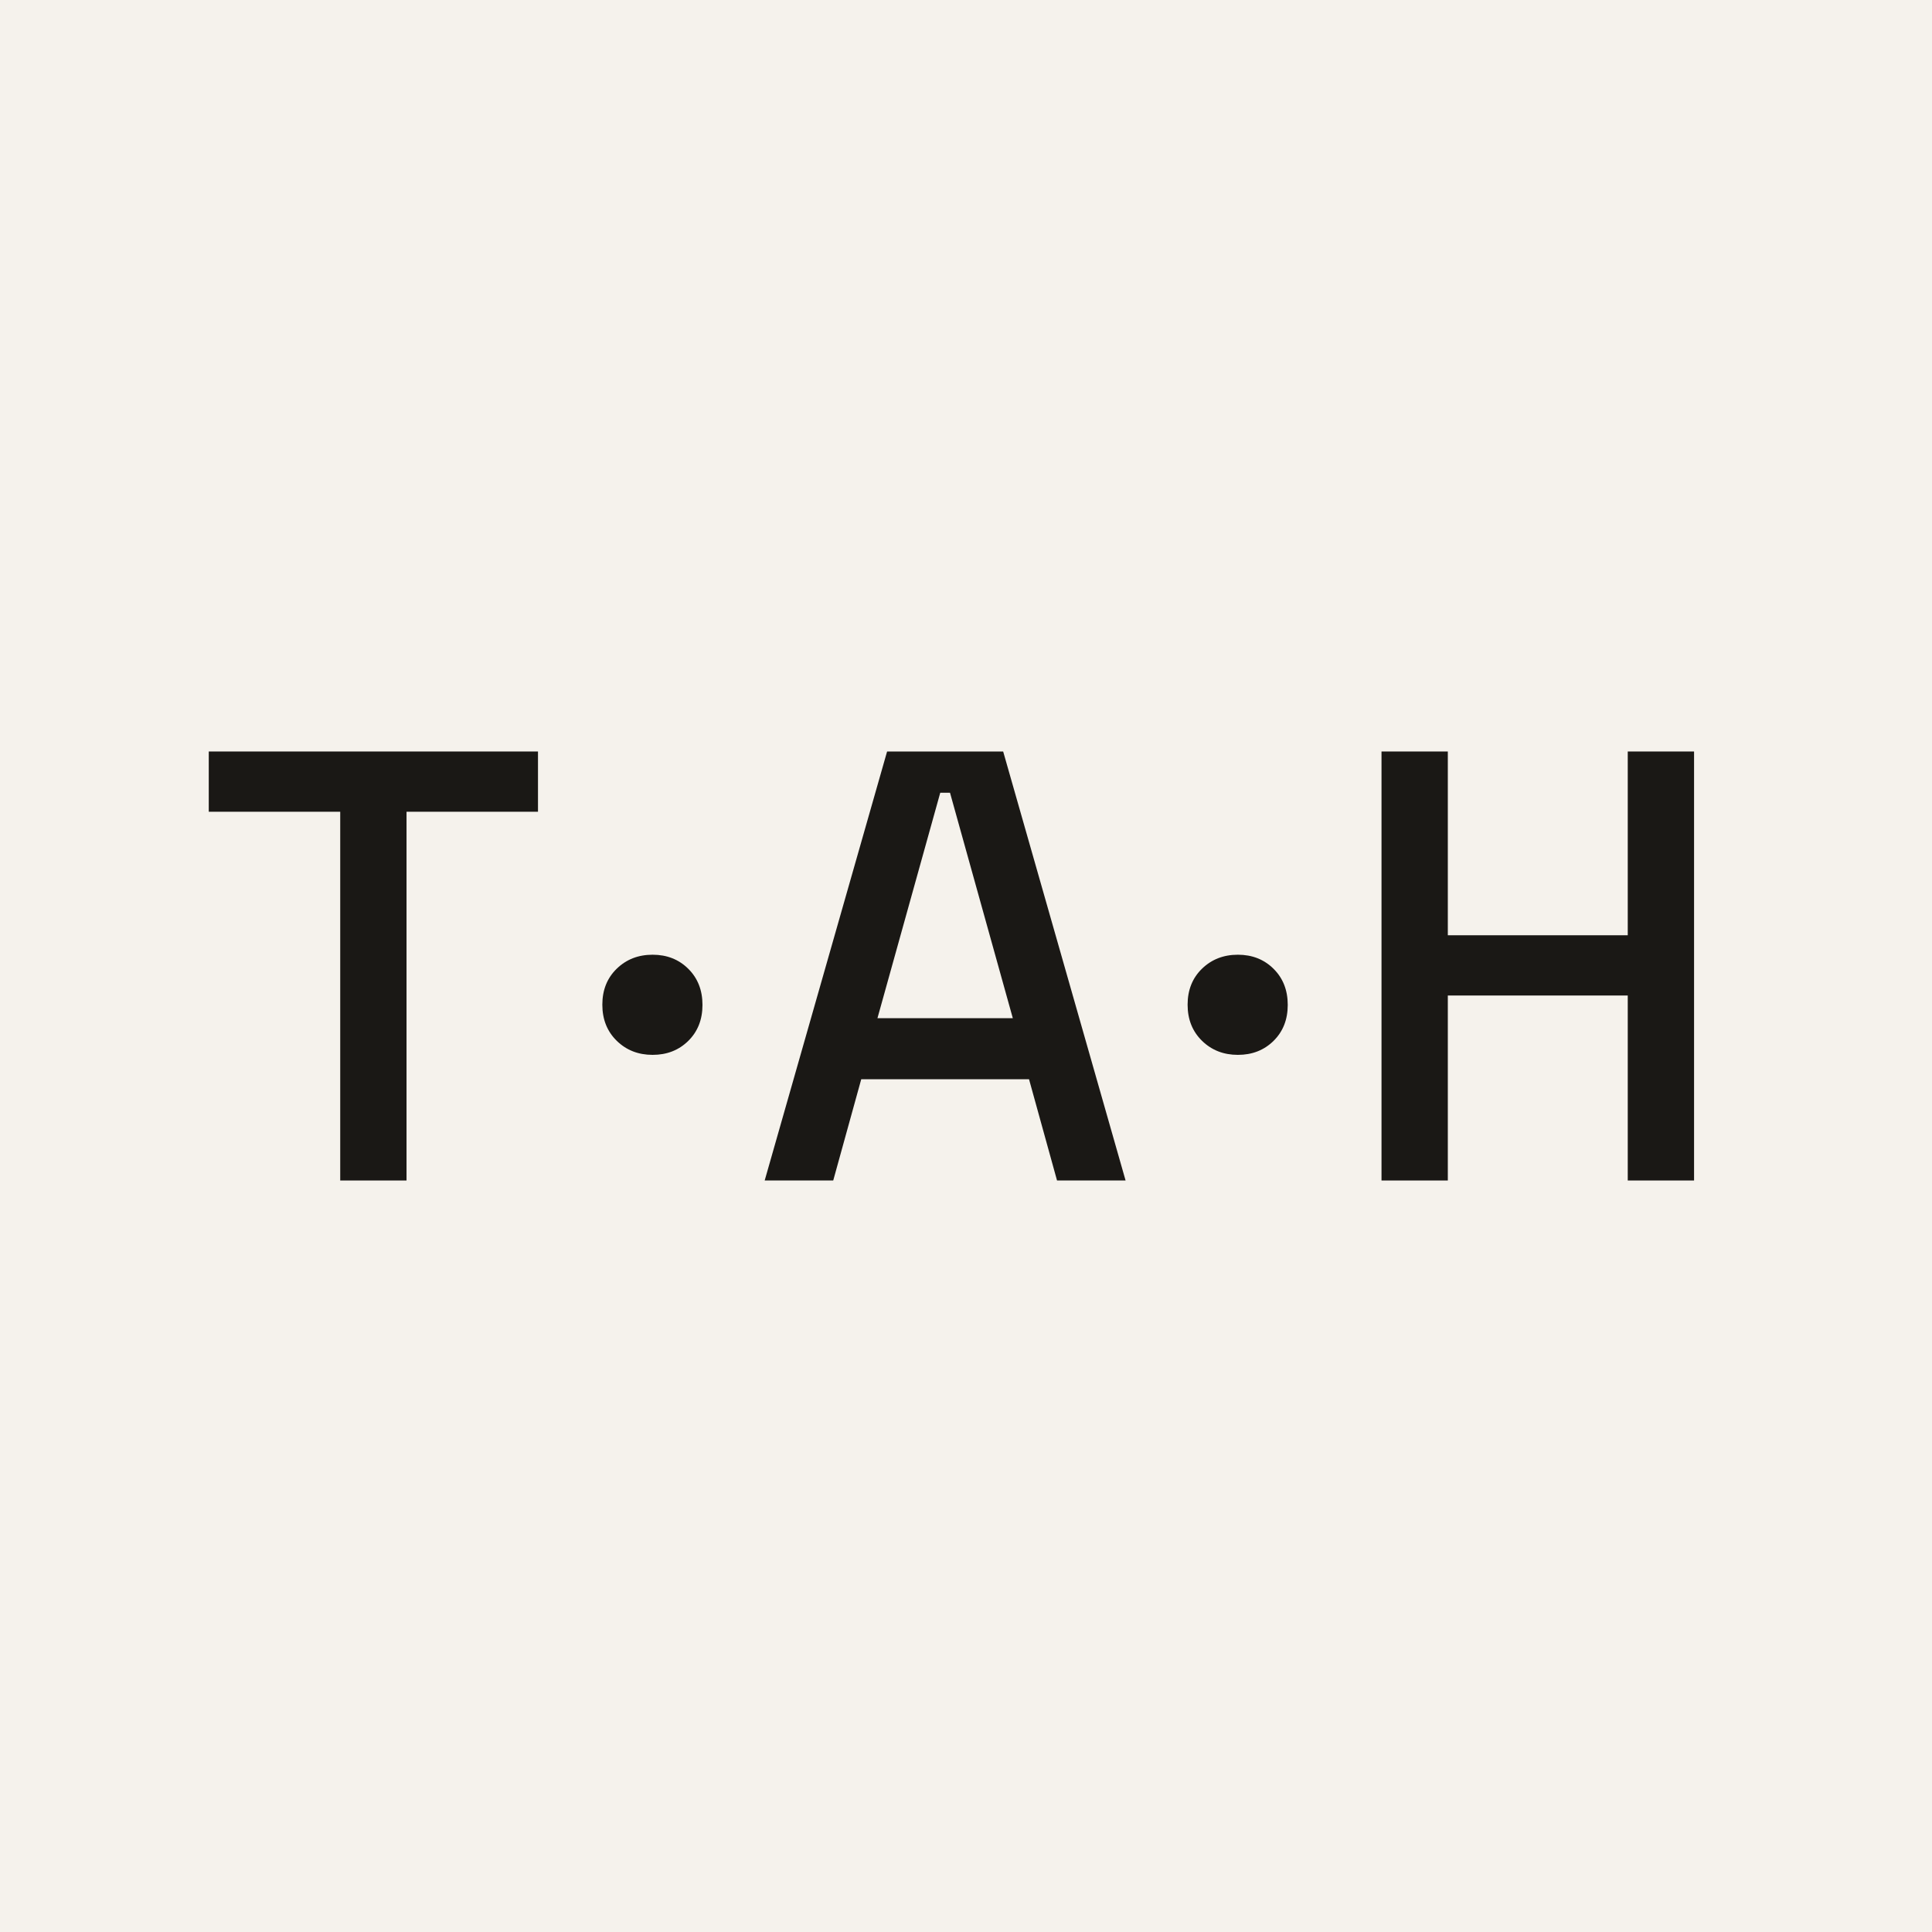
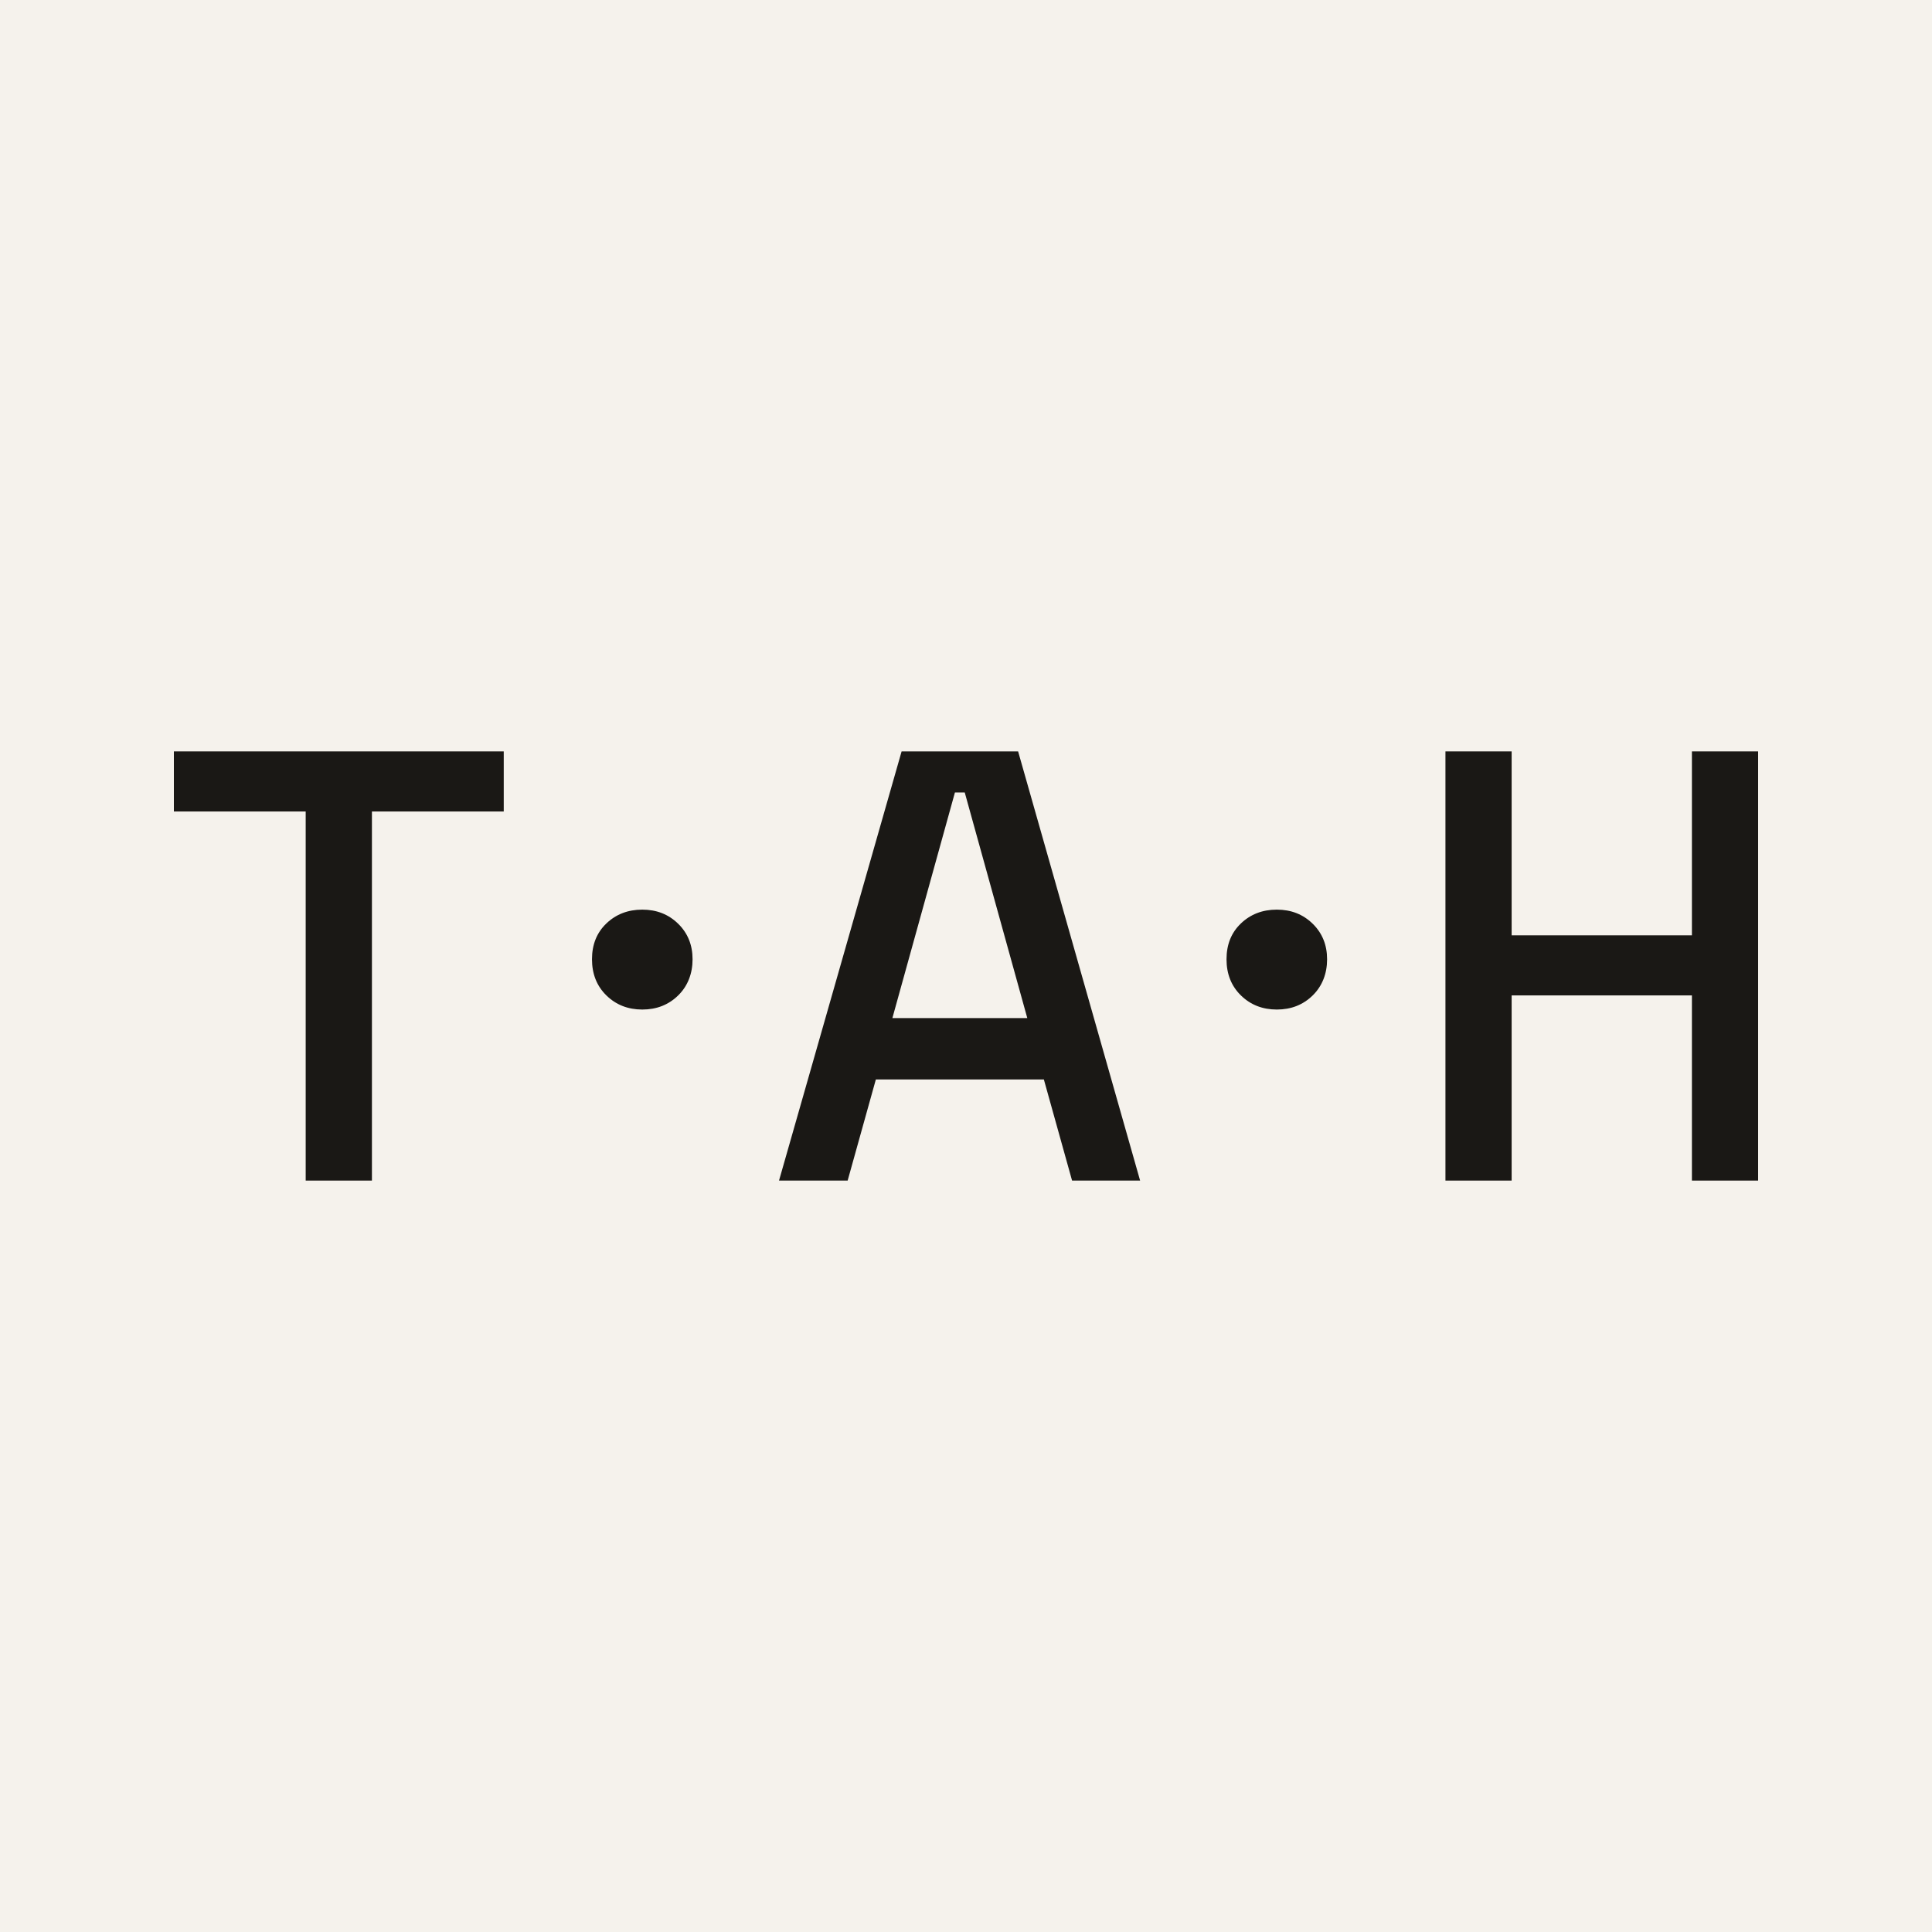
<svg xmlns="http://www.w3.org/2000/svg" viewBox="0 0 1000 1000" width="1000" height="1000">
  <rect width="1000" height="1000" fill="#F5F2EC" />
-   <g fill="#1A1815" transform="translate(100.0 611.023) scale(0.3172086 -0.3172086)">
-     <path d="M239.899 0V601.698H25.4V700H562.6V601.698H348.101V0Z" transform="translate(0 0)" />
-     <path d="M101.626 204.999Q66.55 204.999 43.075 227.975Q19.6 250.951 19.6 286.851Q19.6 322.75 43.075 345.576Q66.55 368.401 101.626 368.401Q136.701 368.401 159.851 345.425Q183.001 322.449 183.001 286.549Q183.001 250.65 159.851 227.824Q136.701 204.999 101.626 204.999Z" transform="translate(648 0)" />
-     <path d="M21.5 0 221.249 700H410.651L610.4 0H498.549L452.849 165.199H179.051L133.351 0ZM205.501 264.801H426.399L323.9 632.749H308Z" transform="translate(911 0)" />
-     <path d="M101.626 204.999Q66.55 204.999 43.075 227.975Q19.6 250.951 19.6 286.851Q19.6 322.75 43.075 345.576Q66.55 368.401 101.626 368.401Q136.701 368.401 159.851 345.425Q183.001 322.449 183.001 286.549Q183.001 250.65 159.851 227.824Q136.701 204.999 101.626 204.999Z" transform="translate(1603 0)" />
-     <path d="M73 0V700H181.201V400.151H474.799V700H583V0H474.799V301.849H181.201V0Z" transform="translate(1866 0)" />
+   <g transform="translate(90 388.9285) scale(2.170001)" fill="#1A1815">
+     <path d="M31.44,102.37V14.33H0V0h78.68v14.33h-31.44v88.04h-15.79Z" />
+     <path d="M111.73,61.57c-3.41,0-6.27-1.12-8.56-3.36-2.29-2.24-3.44-5.12-3.44-8.63s1.14-6.36,3.44-8.55c2.29-2.19,5.14-3.29,8.56-3.29s6.26,1.12,8.55,3.36c2.29,2.24,3.44,5.07,3.44,8.48s-1.15,6.39-3.44,8.63c-2.29,2.24-5.14,3.36-8.55,3.36Z" />
+     <path d="M144.34,102.37L173.58,0h27.79l29.1,102.37h-16.23l-6.73-24.13h-40.07l-6.73,24.13h-16.38ZM171.39,63.61h32.17l-14.92-53.82h-2.34l-14.92,53.82Z" />
+     <path d="M263.08,61.57c-3.41,0-6.27-1.12-8.56-3.36-2.29-2.24-3.44-5.12-3.44-8.63s1.14-6.36,3.44-8.55c2.29-2.19,5.14-3.29,8.56-3.29s6.26,1.12,8.55,3.36c2.29,2.24,3.44,5.07,3.44,8.48s-1.15,6.39-3.44,8.63c-2.29,2.24-5.14,3.36-8.55,3.36Z" />
+     <path d="M303.3,102.37V0h15.79v43.87h43V0h15.79v102.37h-15.79v-44.17h-43v44.17h-15.79Z" />
  </g>
</svg>
